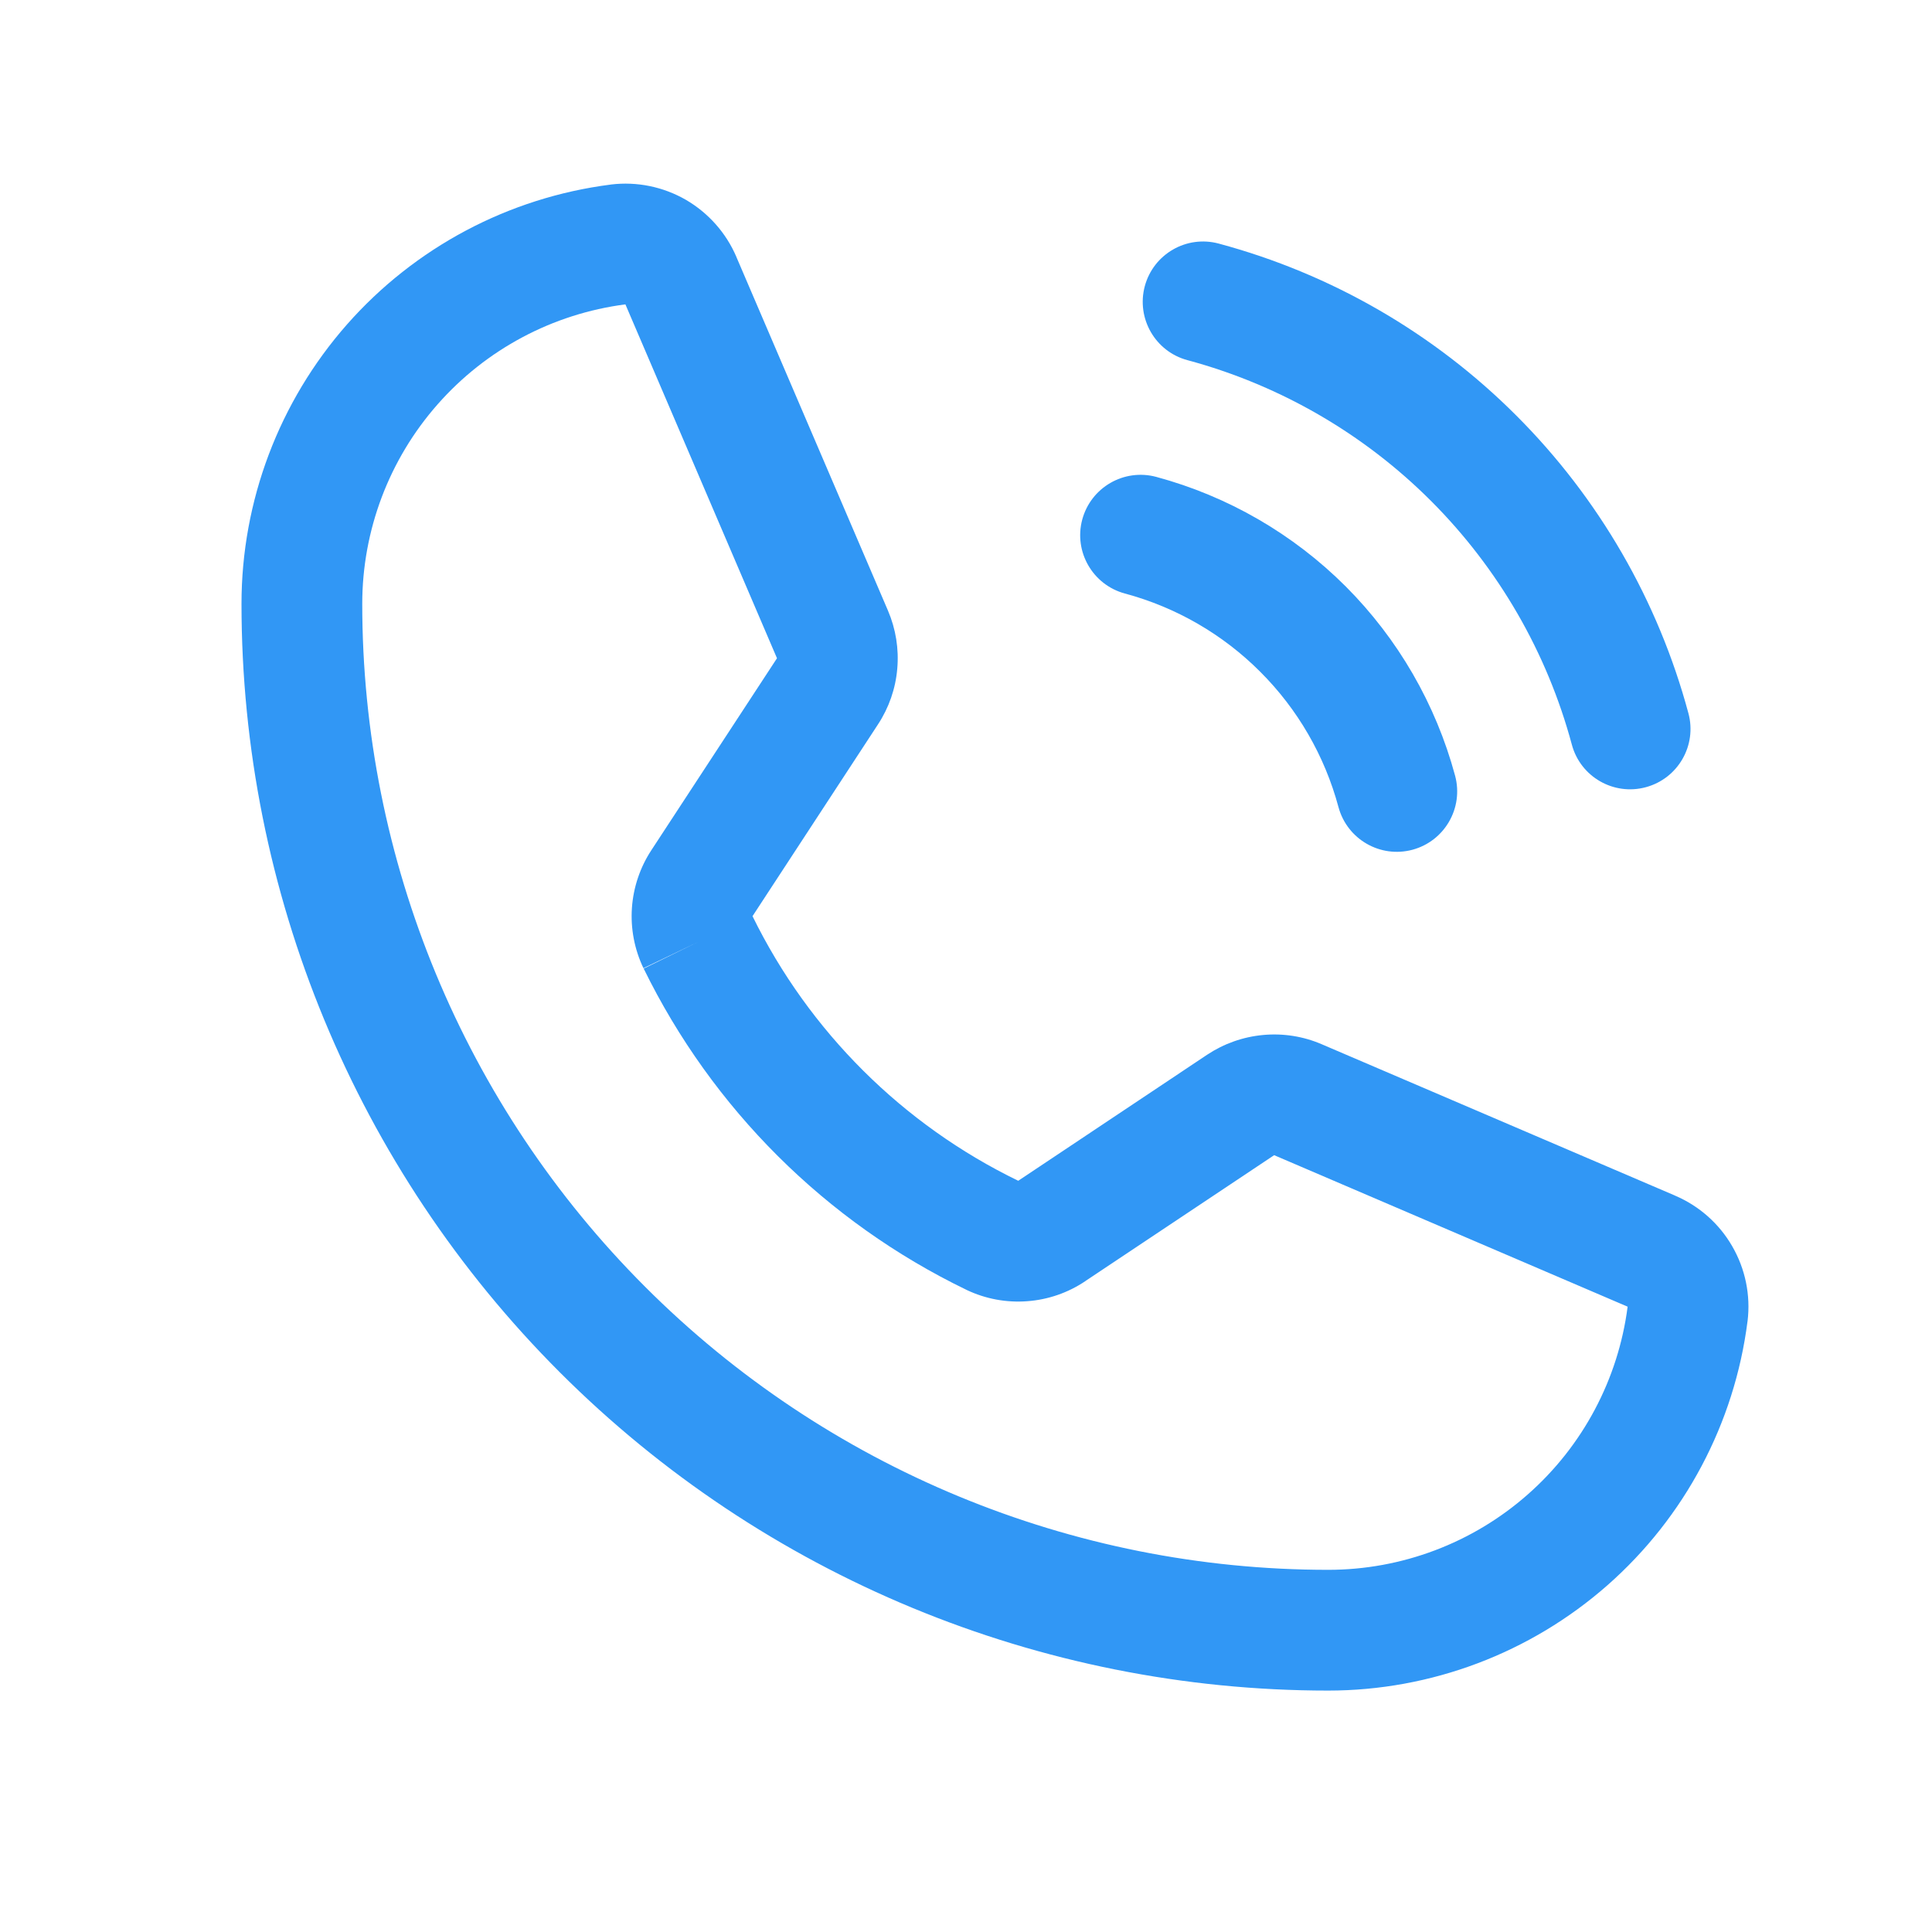
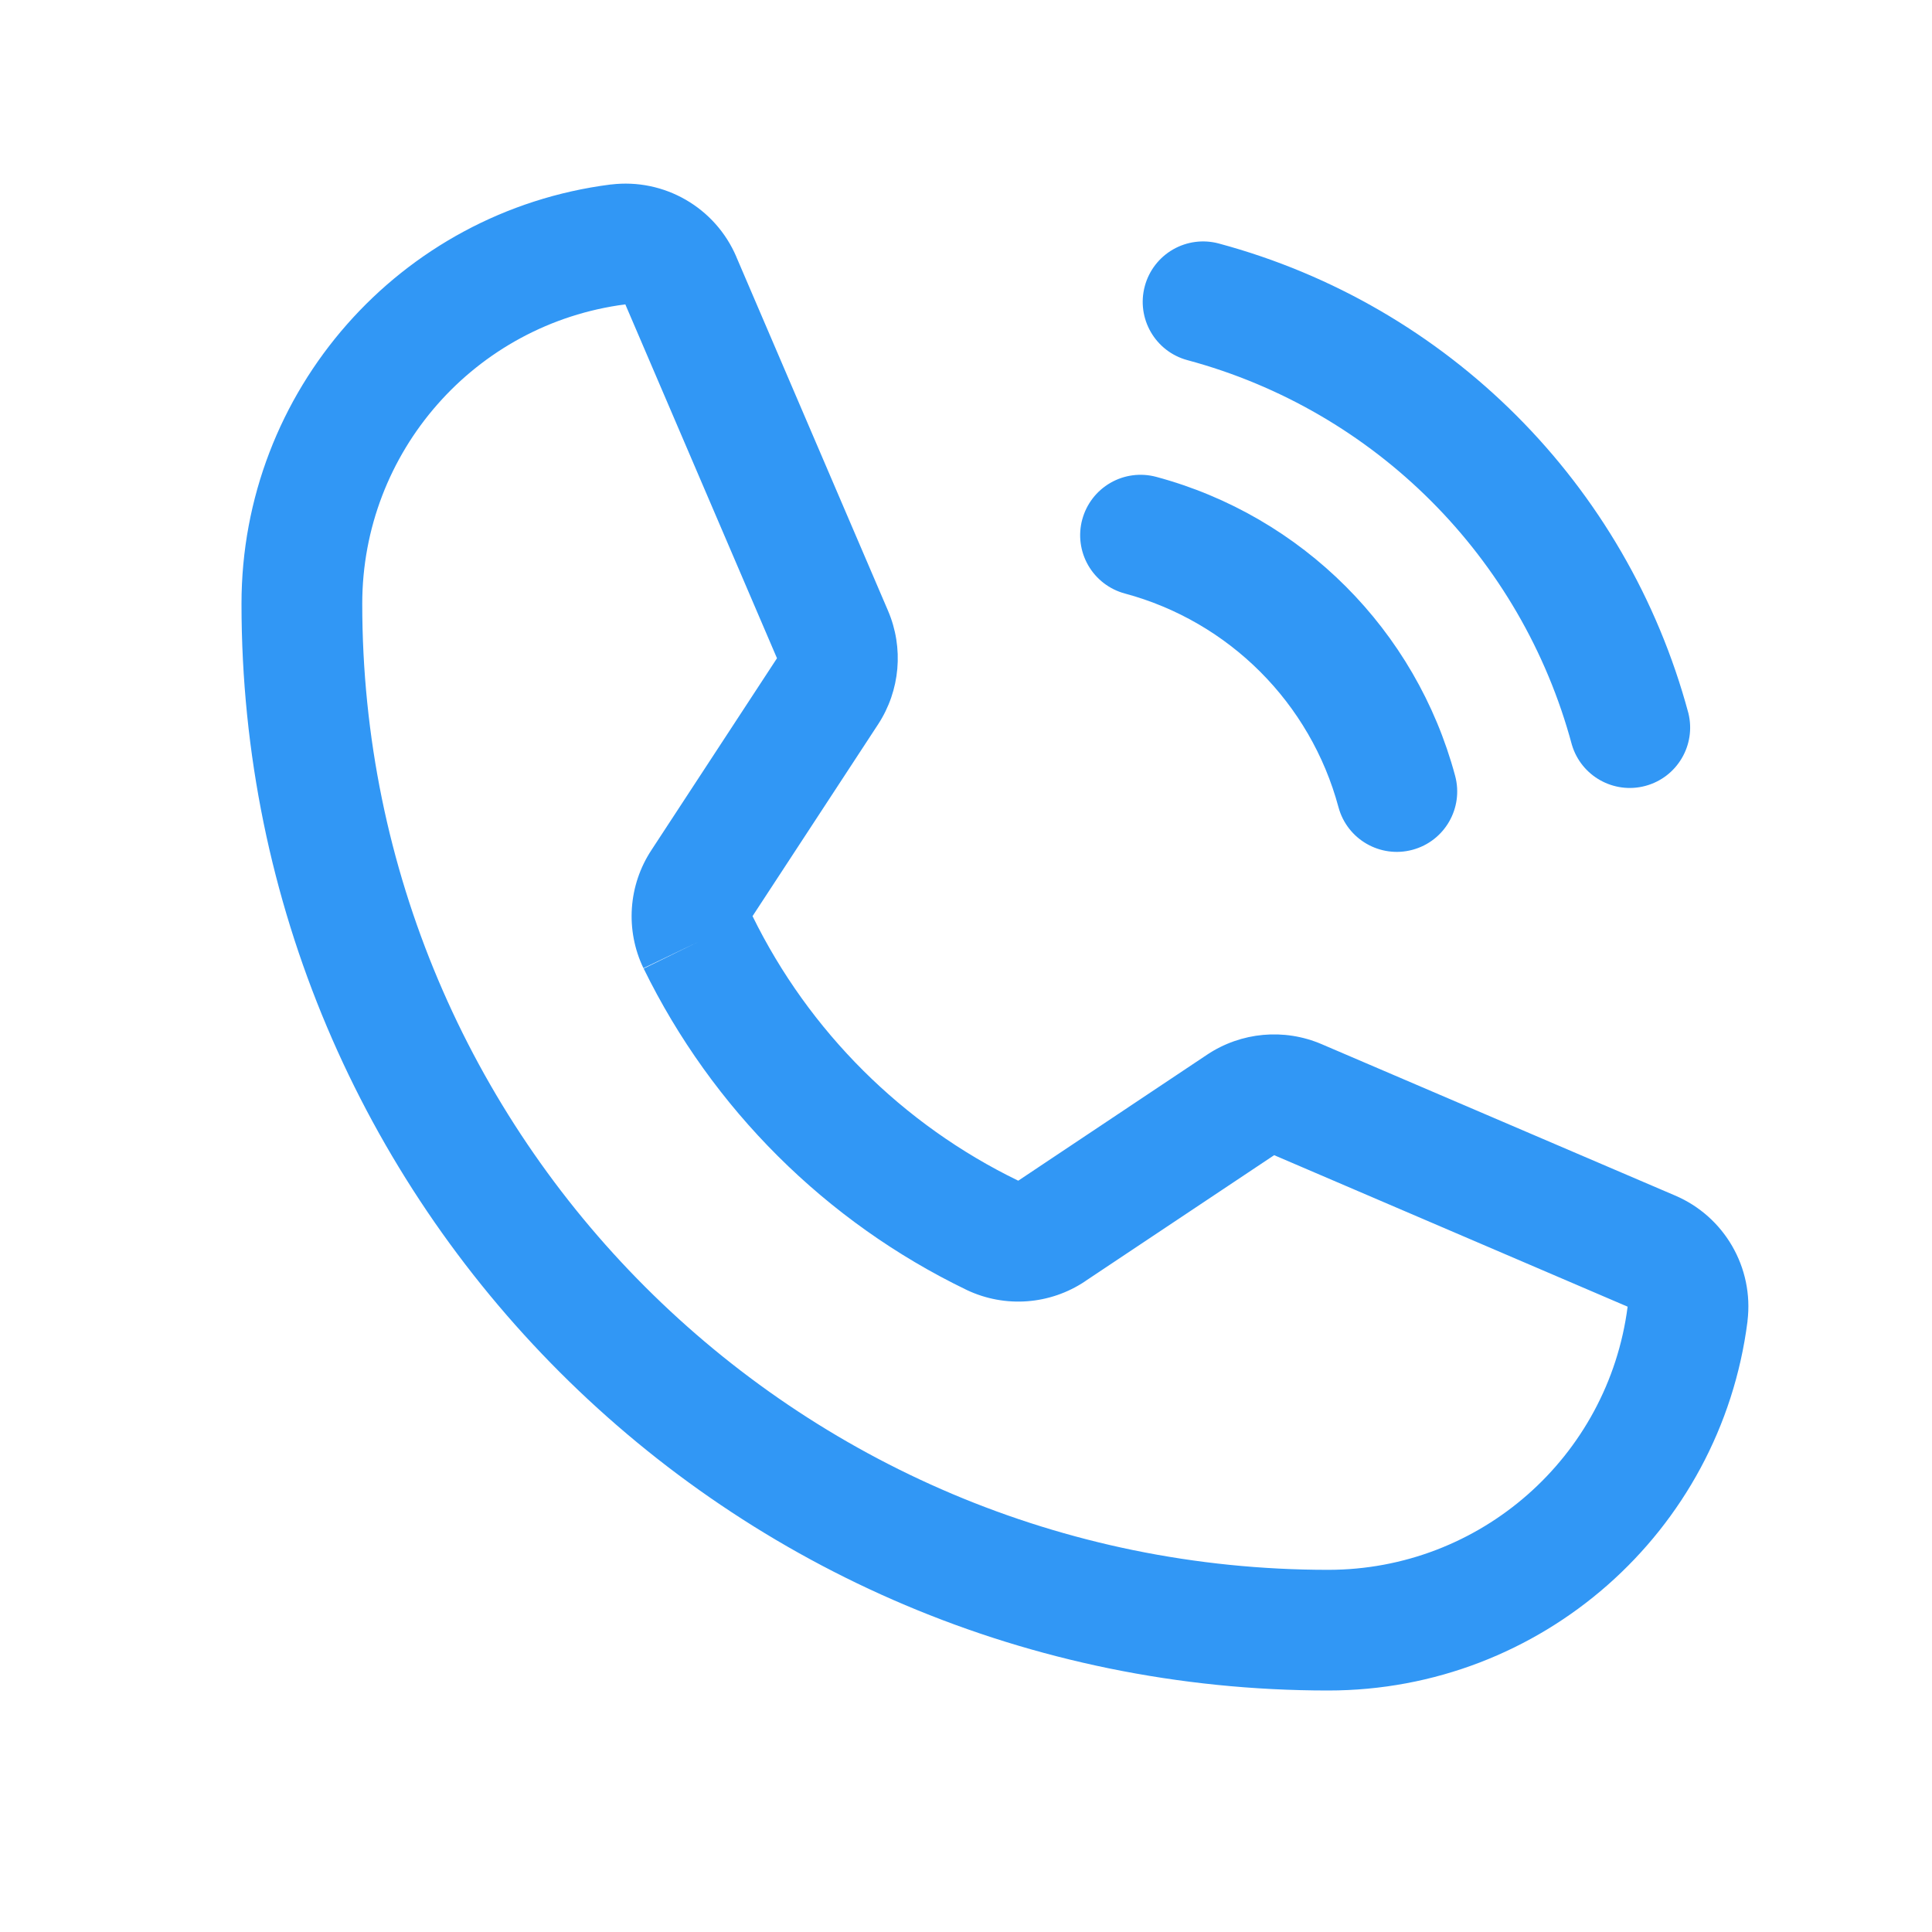
- <svg xmlns="http://www.w3.org/2000/svg" width="24" height="24" viewBox="0 0 24 24" fill="none">
-   <path fill-rule="evenodd" clip-rule="evenodd" d="M14.221 3.555C14.329 3.155 14.74 2.918 15.14 3.026C16.539 3.402 17.814 4.139 18.837 5.163C19.861 6.187 20.598 7.462 20.974 8.86C21.082 9.26 20.845 9.671 20.445 9.779C20.045 9.887 19.633 9.65 19.526 9.25C19.218 8.105 18.615 7.062 17.777 6.223C16.939 5.385 15.895 4.782 14.751 4.474C14.351 4.367 14.114 3.955 14.221 3.555Z" fill="#3197F5" />
-   <path fill-rule="evenodd" clip-rule="evenodd" d="M13.444 6.454C13.552 6.054 13.963 5.817 14.363 5.924C15.253 6.164 16.064 6.633 16.716 7.284C17.367 7.936 17.836 8.747 18.076 9.637C18.183 10.037 17.946 10.448 17.546 10.556C17.146 10.663 16.735 10.426 16.627 10.026C16.456 9.39 16.121 8.81 15.655 8.345C15.19 7.879 14.61 7.544 13.974 7.373C13.574 7.265 13.337 6.854 13.444 6.454Z" fill="#3197F5" />
-   <path fill-rule="evenodd" clip-rule="evenodd" d="M7.768 3.78C7.768 3.78 7.768 3.78 7.768 3.78V3.78ZM7.769 3.781L9.652 8.177L8.093 10.559C7.952 10.773 7.868 11.021 7.85 11.278C7.832 11.536 7.882 11.794 7.993 12.027L8.67 11.702L7.996 12.032C8.848 13.773 10.259 15.178 12.004 16.022L12.01 16.025C12.244 16.136 12.503 16.184 12.762 16.164C13.02 16.145 13.268 16.059 13.482 15.915C13.483 15.914 13.484 15.914 13.484 15.913L15.828 14.35L20.219 16.232C20.102 17.135 19.661 17.964 18.978 18.565C18.294 19.168 17.412 19.501 16.5 19.501M9.348 11.381L10.907 8.998C11.043 8.791 11.125 8.554 11.146 8.308C11.168 8.061 11.128 7.813 11.031 7.586L9.148 3.193C9.148 3.193 9.148 3.192 9.148 3.192C9.021 2.894 8.8 2.645 8.52 2.482C8.239 2.32 7.912 2.253 7.59 2.292L7.585 2.293C6.318 2.455 5.154 3.073 4.31 4.031C3.466 4.99 3 6.224 3 7.501C3 11.081 4.422 14.515 6.954 17.047C9.486 19.579 12.92 21.001 16.5 21.001C17.777 21.001 19.011 20.535 19.97 19.691C20.928 18.847 21.546 17.683 21.708 16.416L21.709 16.411C21.748 16.088 21.681 15.762 21.518 15.481C21.356 15.2 21.107 14.98 20.809 14.853C20.808 14.853 20.808 14.853 20.808 14.852L16.419 12.972C16.19 12.873 15.939 12.834 15.691 12.857C15.442 12.88 15.204 12.964 14.996 13.102L12.649 14.668C11.213 13.971 10.051 12.814 9.348 11.381ZM7.769 3.781C6.866 3.898 6.037 4.34 5.436 5.023C4.833 5.707 4.5 6.589 4.5 7.501C4.5 10.684 5.764 13.736 8.015 15.986C10.265 18.237 13.317 19.501 16.5 19.501" fill="#3197F5" />
+ <svg xmlns="http://www.w3.org/2000/svg" width="24" height="24" fill="none">
+   <path fill-rule="evenodd" clip-rule="evenodd" d="M14.221 3.555a.75.75 0 01.92-.53 8.264 8.264 0 015.833 5.835.75.75 0 01-1.448.39 6.764 6.764 0 00-4.775-4.776.75.75 0 01-.53-.919zm-.777 2.899a.75.75 0 01.92-.53 5.258 5.258 0 013.712 3.713.75.75 0 01-1.449.39 3.759 3.759 0 00-2.653-2.654.75.75 0 01-.53-.92zM7.768 3.78zm0 .001l1.884 4.396-1.559 2.382a1.493 1.493 0 00-.1 1.468l.677-.325-.674.33a8.657 8.657 0 004.008 3.99l.006.003a1.493 1.493 0 001.472-.11l.002-.002 2.344-1.563 4.391 1.882a3.75 3.75 0 01-3.719 3.269m-7.152-8.12l1.56-2.383a1.5 1.5 0 00.123-1.412L9.148 3.193v-.001a1.497 1.497 0 00-1.558-.9h-.005A5.25 5.25 0 003 7.502 13.5 13.5 0 0016.5 21a5.25 5.25 0 005.208-4.585v-.005a1.498 1.498 0 00-.9-1.559l-4.39-1.88a1.5 1.5 0 00-1.422.13l-2.347 1.566a7.158 7.158 0 01-3.301-3.287zm-1.58-7.6A3.75 3.75 0 004.5 7.501a12 12 0 0012 12" fill="#3197F5" />
</svg>
